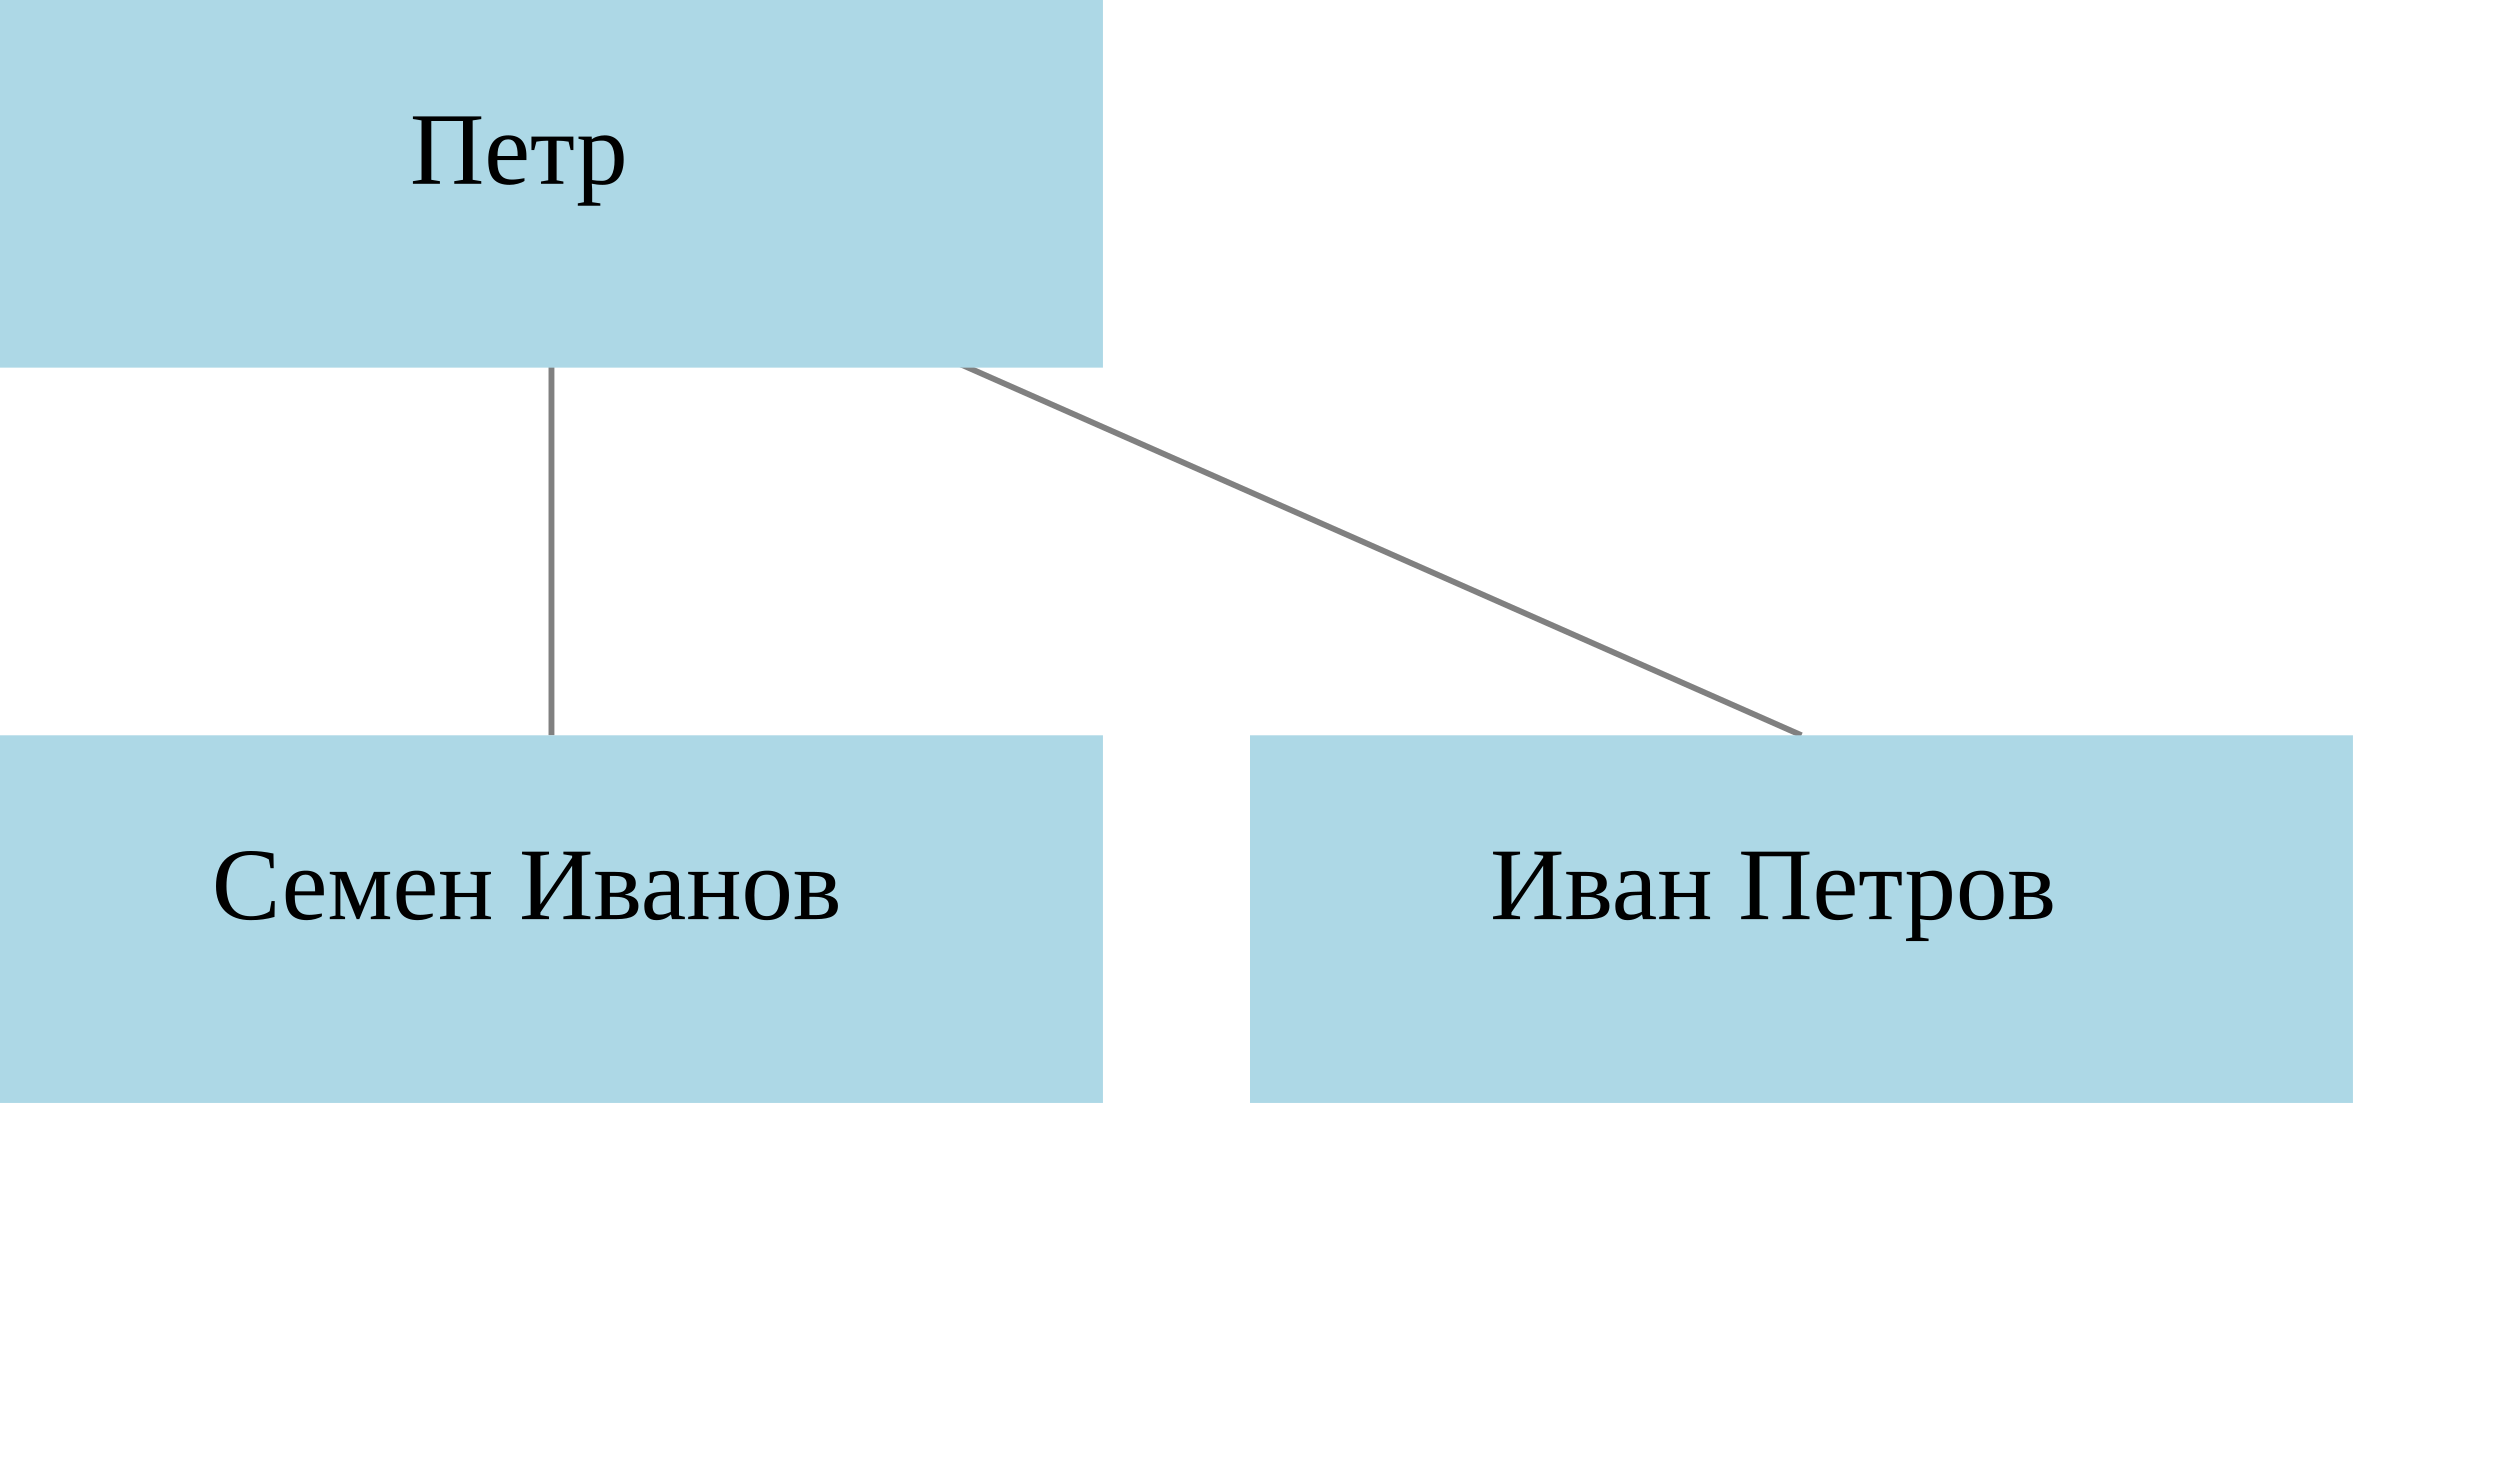
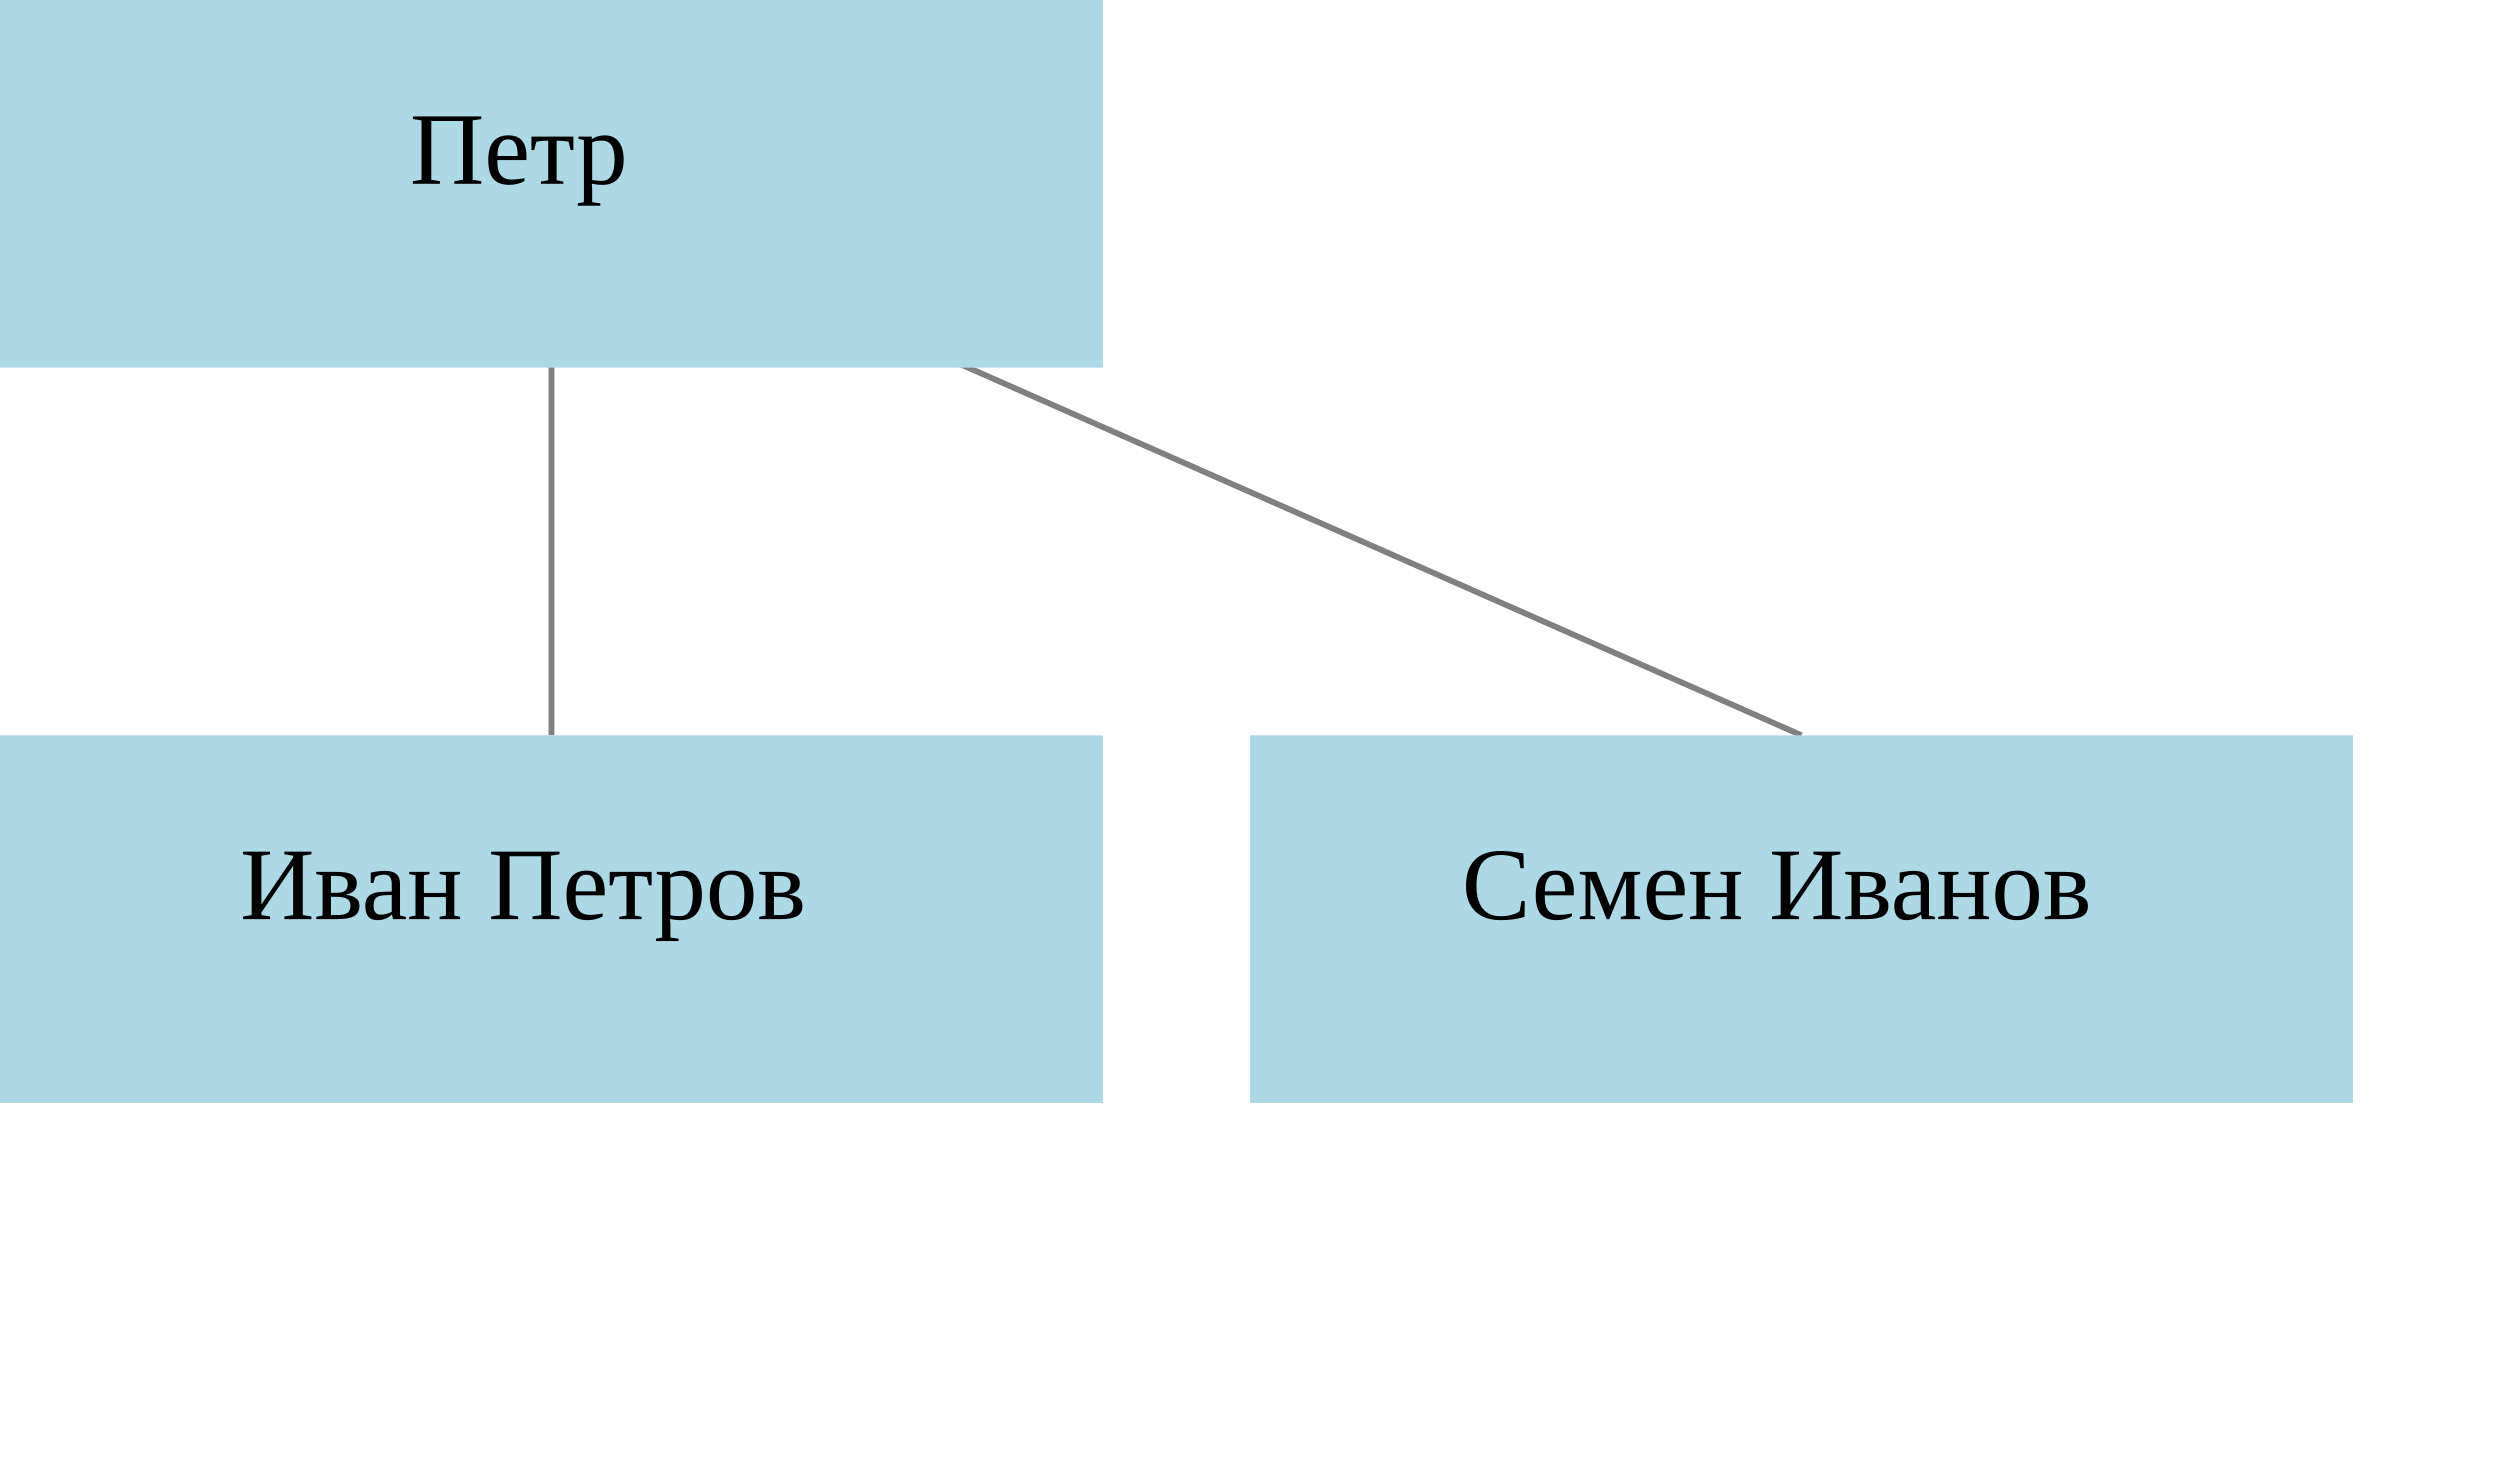
<svg xmlns="http://www.w3.org/2000/svg" xmlns:xlink="http://www.w3.org/1999/xlink" width="340" height="200" viewBox="0 0 340 200">
  <defs>
</defs>
  <path d="M75.0,25.0 L75.0,100" stroke="gray" stroke-width="0.8" fill="none" />
  <path d="M75.0,25.0 L245.0,100" stroke="gray" stroke-width="0.8" fill="none" />
  <rect x="0" y="0" width="150" height="50" fill="lightblue" />
  <rect x="0" y="100" width="150" height="50" fill="lightblue" />
  <rect x="170" y="100" width="150" height="50" fill="lightblue" />
  <a xlink:href="https://rakhmaevao.github.io/yanashbelyak/I0067.html" target="_parent">[...]&gt;<text x="55.75" y="25.0" font-size="14">Петр </text>
  </a>
-   <a xlink:href="https://rakhmaevao.github.io/yanashbelyak/I0069.html" target="_parent">[...]&gt;<text x="28.8" y="125.0" font-size="14">Семен Иванов</text>
+   <a xlink:href="https://rakhmaevao.github.io/yanashbelyak/I0068.html" target="_parent">[...]&gt;<text x="32.65" y="125.0" font-size="14">Иван Петров</text>
  </a>
-   <a xlink:href="https://rakhmaevao.github.io/yanashbelyak/I0068.html" target="_parent">[...]&gt;<text x="202.65" y="125.0" font-size="14">Иван Петров</text>
+   <a xlink:href="https://rakhmaevao.github.io/yanashbelyak/I0069.html" target="_parent">[...]&gt;<text x="198.8" y="125.0" font-size="14">Семен Иванов</text>
  </a>
</svg>
